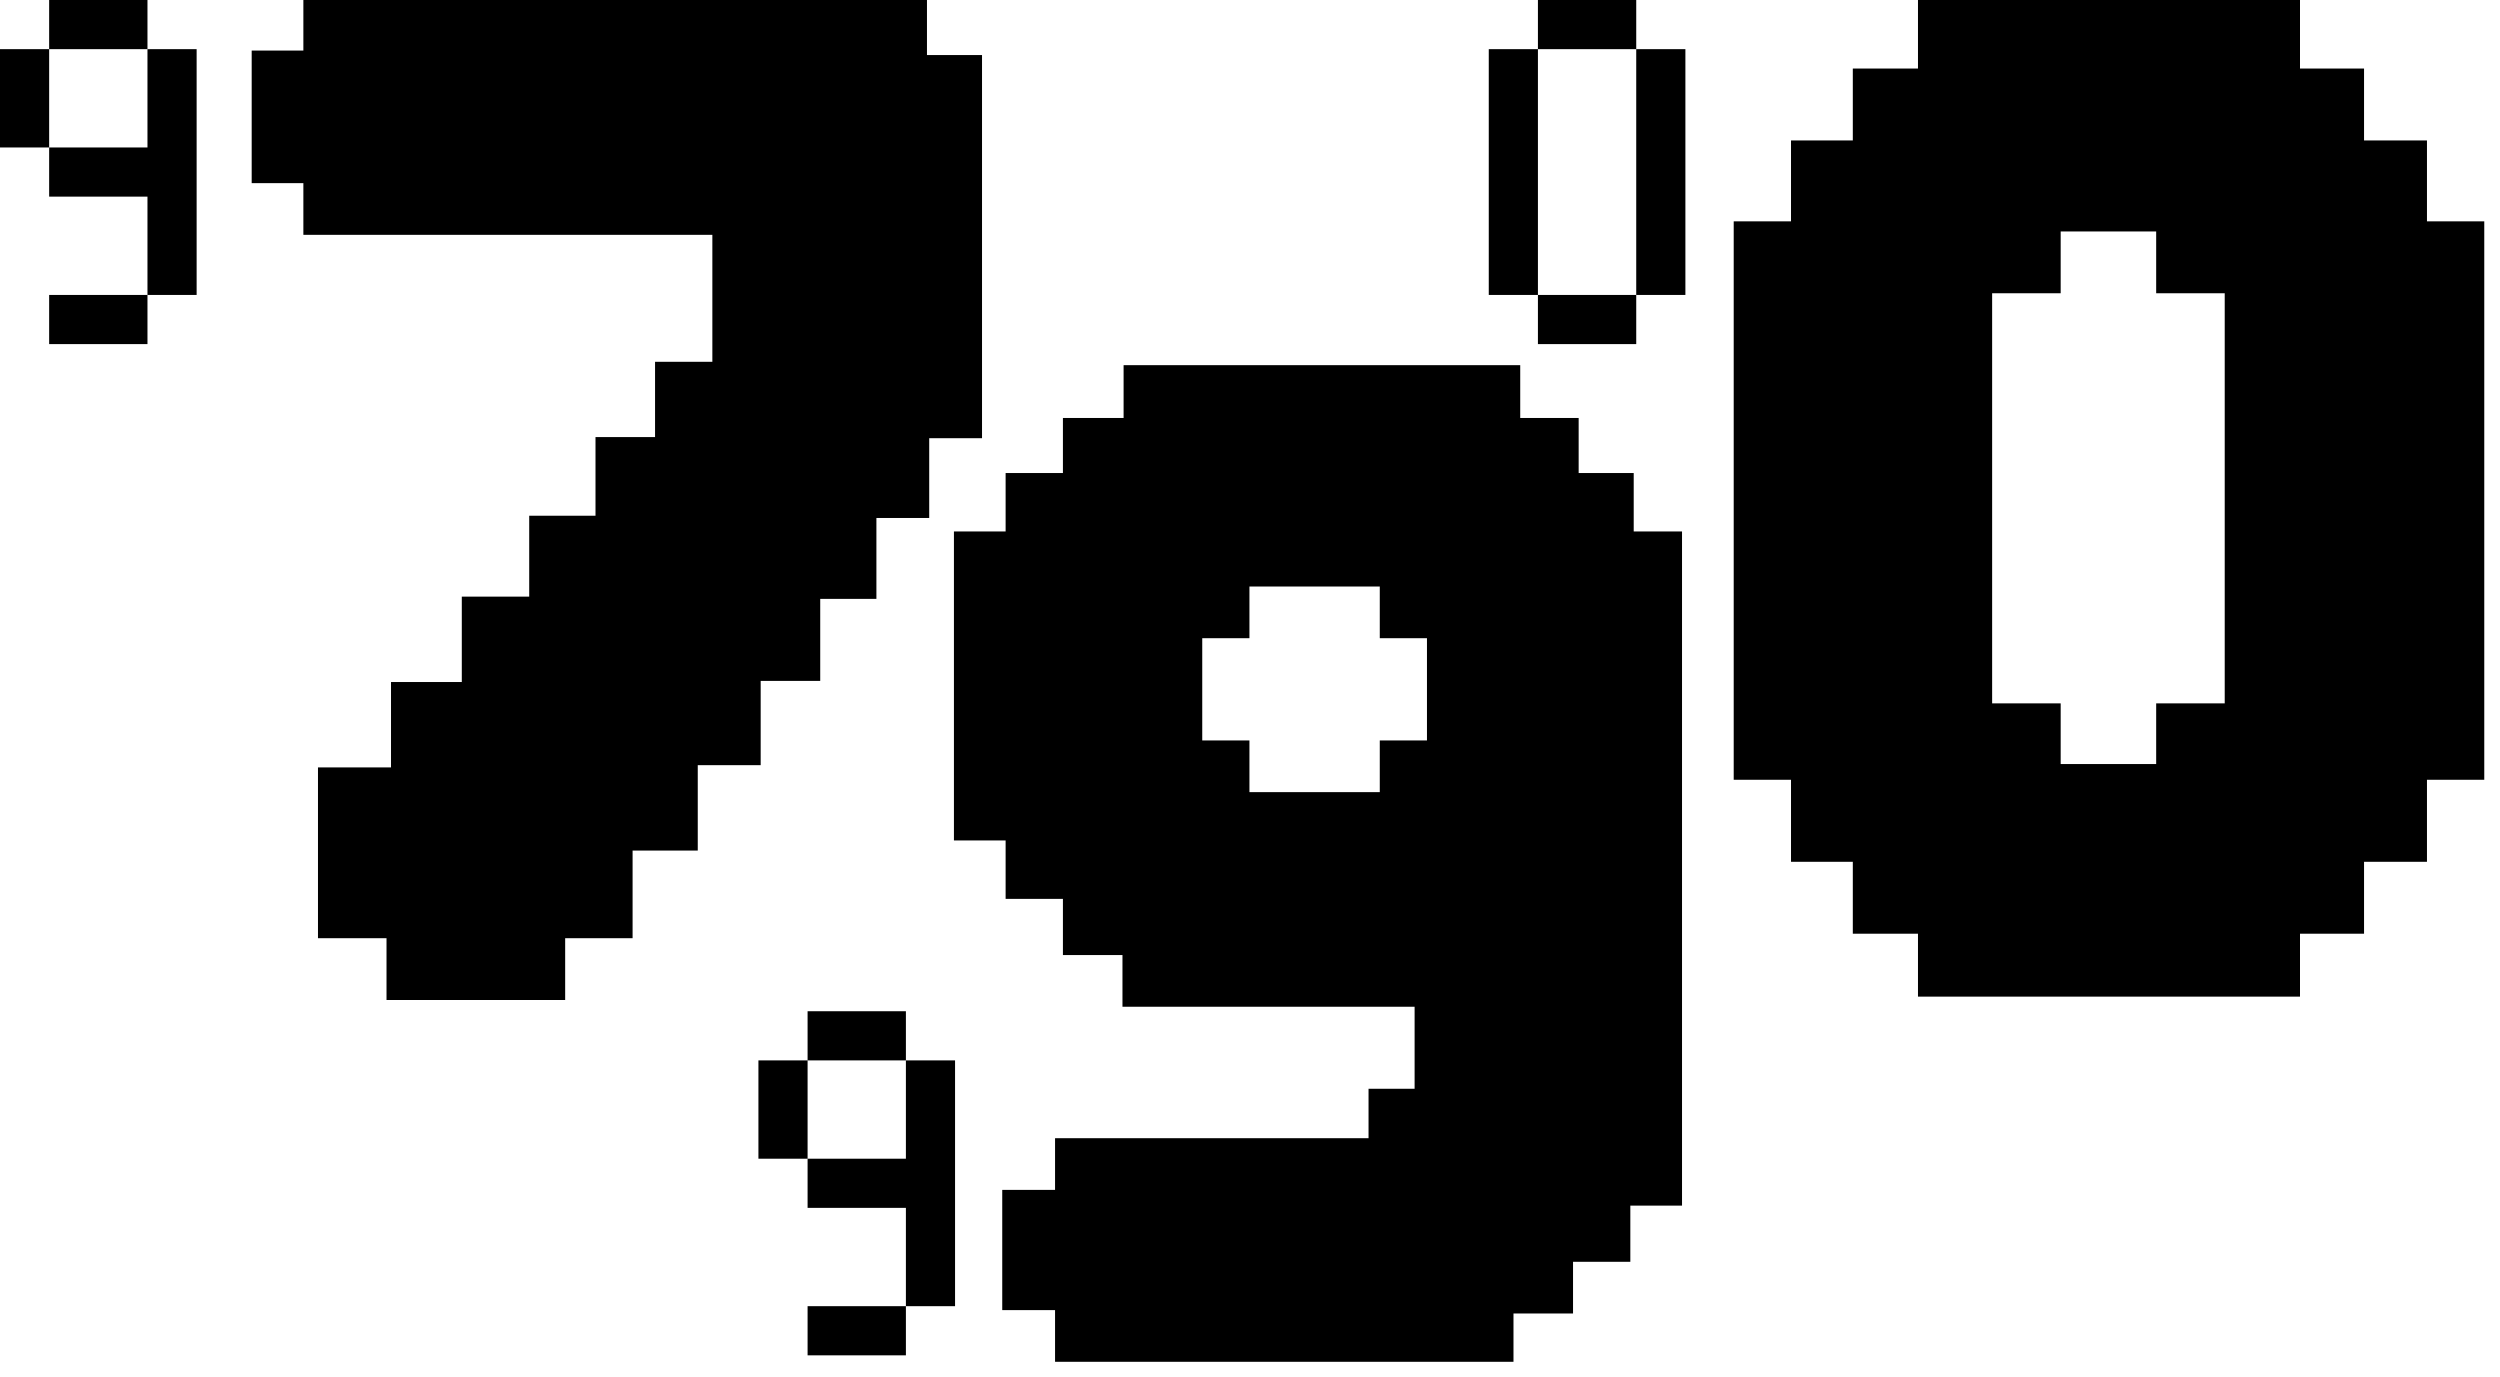
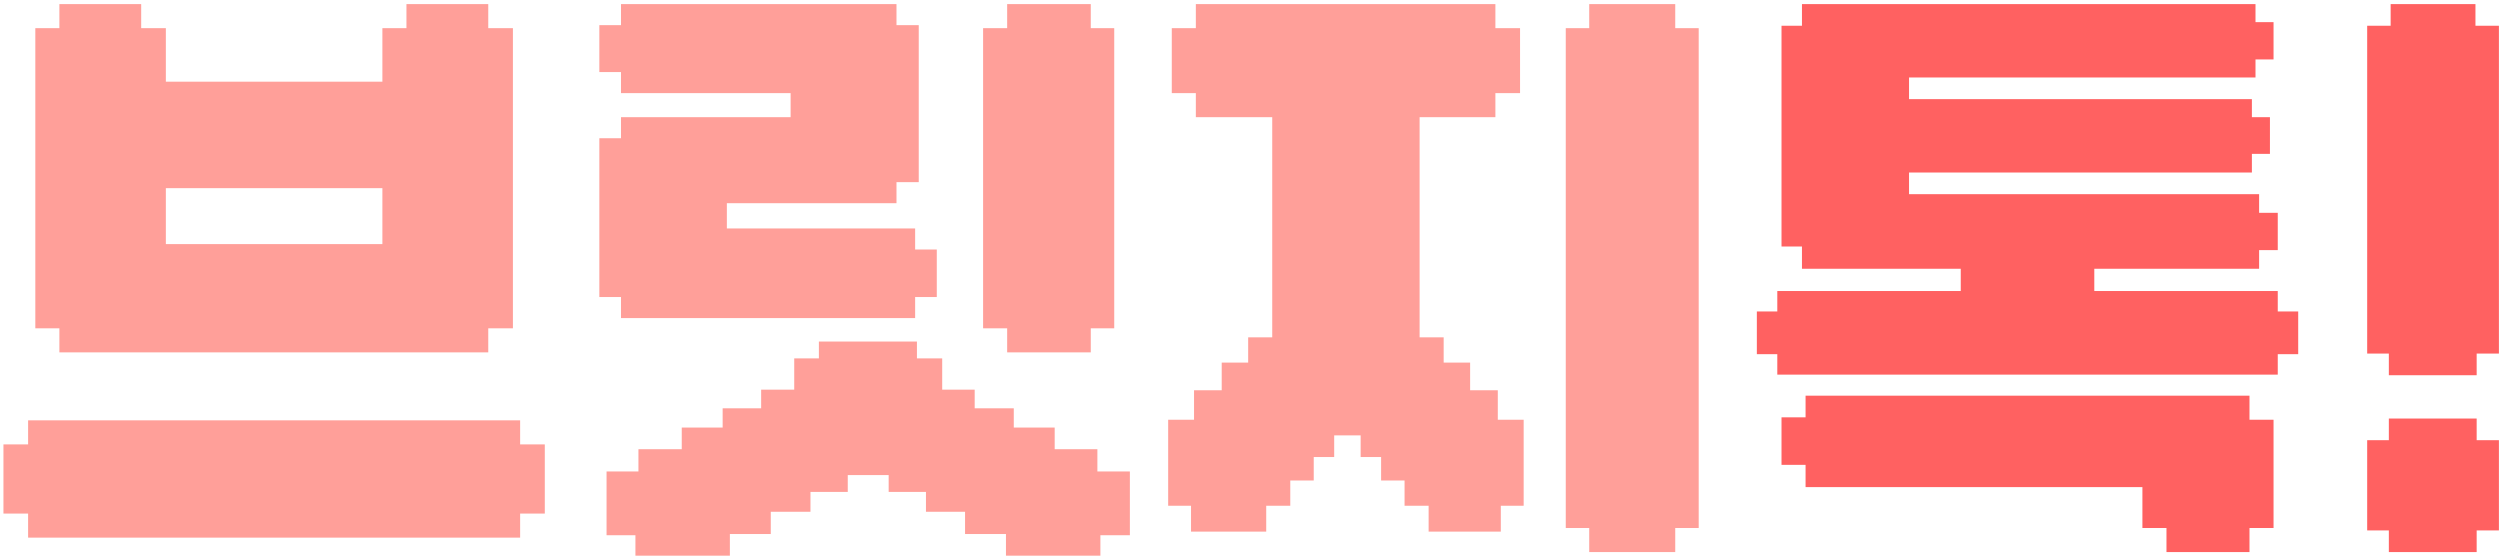
- <svg xmlns="http://www.w3.org/2000/svg" width="89" height="49" viewBox="0 0 89 49" fill="none">
-   <path d="M34.96 15.6H33.08V18.44H31.2V21.32H29.2V24.24H27.08V27.24H24.84V30.28H22.52V33.4H20.12V35.6H13.76V33.4H11.32V27.32H13.92V24.28H16.44V21.24H18.84V18.36H21.2V15.56H23.32V12.88H25.36V8.36H10.8V6.52H8.96V1.8H10.8V0H33V1.96H34.96V15.6Z" fill="black" />
-   <path d="M76.76 10.44V8.24H73.36V10.44H70.92V25.04H73.36V27.2H76.76V25.04H79.2V10.44H76.76ZM81.88 33.24V35.48H68.28V33.24H65.96V30.68H63.76V27.76H61.72V7.88H63.76V5H65.96V2.44H68.28V0H81.88V2.44H84.16V5H86.4V7.88H88.44V27.76H86.4V30.68H84.16V33.24H81.88Z" fill="black" />
-   <path d="M42.8 22.72V26.36H44.48V28.2H49.12V26.36H50.8V22.72H49.12V20.88H44.48V22.72H42.8ZM59.88 18.92V42.92H58.04V44.92H56V46.76H53.88V48.48H37.56V46.64H35.68V42.36H37.56V40.52H48.72V38.76H50.36V35.84H39.96V34H37.84V32H35.8V29.92H33.96V18.92H35.8V16.84H37.84V14.88H40V13H54.12V14.88H56.2V16.84H58.16V18.92H59.88Z" fill="black" />
-   <path d="M0 5.25V1.75H1.75V5.25H0ZM1.75 12.25V10.5H5.25V12.25H1.75ZM1.75 5.25H5.25V1.75H7V10.5H5.25V7H1.75V5.25ZM1.75 1.75V0H5.25V1.75H1.75Z" fill="black" />
-   <path d="M27 41.25V37.75H28.75V41.25H27ZM28.75 48.25V46.5H32.25V48.25H28.75ZM28.75 41.25H32.25V37.75H34V46.5H32.25V43H28.75V41.25ZM28.75 37.75V36H32.25V37.75H28.75Z" fill="black" />
-   <path d="M53 10.5V1.75H54.75V10.5H53ZM60 10.5H58.25V1.75H60V10.5ZM54.75 10.5H58.25V12.25H54.75V10.5ZM54.75 1.75V0H58.25V1.75H54.75Z" fill="black" />
+ <svg xmlns="http://www.w3.org/2000/svg" width="532" height="119" viewBox="0 0 532 119" fill="none">
+   <path d="M103.901 69.864V74.984H12.637V69.864H7.517V5.992H12.637V0.872H30.045V5.992H35.293V17.384H81.373V5.992H86.493V0.872H103.901V5.992H109.149V69.864H103.901ZM81.373 51.944V40.04H35.293V51.944H81.373ZM5.981 89.448H110.685V94.568H115.933V109.288H110.685V114.408H5.981V109.288H0.733V94.568H5.981V89.448ZM190.772 38.76V43.24H154.676V48.616H194.74V53.096H199.348V63.208H194.74V67.688H132.148V63.208H127.54V29.416H132.148V24.936H168.244V19.816H132.148V15.336H127.54V5.352H132.148V0.872H190.772V5.352H195.508V38.76H190.772ZM214.324 0.872H232.116V5.992H237.108V69.864H232.116V74.984H214.324V69.864H209.204V5.992H214.324V0.872ZM189.108 101.096H180.404V104.68H172.468V108.904H164.02V113.64H155.316V118.248H135.22V113.896H129.076V100.328H135.86V95.592H145.076V90.984H153.78V86.888H161.972V82.92H169.012V76.264H174.26V72.68H195.124V76.264H200.5V82.92H207.412V86.888H215.732V90.984H224.436V95.592H233.524V100.328H240.436V113.896H234.164V118.248H214.068V113.64H205.364V108.904H197.044V104.68H189.108V101.096ZM270.731 71.784V24.936H254.475V19.816H249.355V5.992H254.475V0.872H318.219V5.992H323.467V19.816H318.219V24.936H302.091V71.784H307.211V77.16H312.843V83.048H318.731V89.32H324.235V107.624H319.371V113.128H304.011V107.624H298.891V102.248H293.899V97.256H289.547V92.648H283.915V97.256H279.563V102.248H274.571V107.624H269.451V113.128H253.451V107.624H248.587V89.32H254.091V83.048H259.979V77.16H265.611V71.784H270.731ZM356.491 0.872V5.992H361.483V112.36H356.491V117.48H338.187V112.36H333.195V5.992H338.187V0.872H356.491Z" fill="#FF9F99" />
+   <path d="M480.738 53.224V57.192H445.666V61.928H484.706V66.28H489.058V75.368H484.706V79.72H378.21V75.368H373.858V66.28H378.21V61.928H417.25V57.192H383.458V52.456H379.106V5.48H383.458V0.872H479.97V4.712H483.81V12.648H479.97V16.488H406.242V21.096H479.202V24.936H483.042V32.744H479.202V36.712H406.242V41.32H480.738V45.288H484.706V53.224H480.738ZM384.226 84.2H478.69V89.32H483.81V112.36H478.69V117.48H461.026V112.36H455.906V103.656H384.226V98.92H379.106V88.808H384.226V84.2ZM526.777 0.872V5.48H531.769V75.24H527.033V79.848H508.345V75.24H503.737V5.48H508.729V0.872H526.777ZM527.033 89.064V93.672H531.769V112.872H527.033V117.48H508.345V112.872H503.737V93.672H508.345V89.064H527.033Z" fill="#FF6161" />
</svg>
